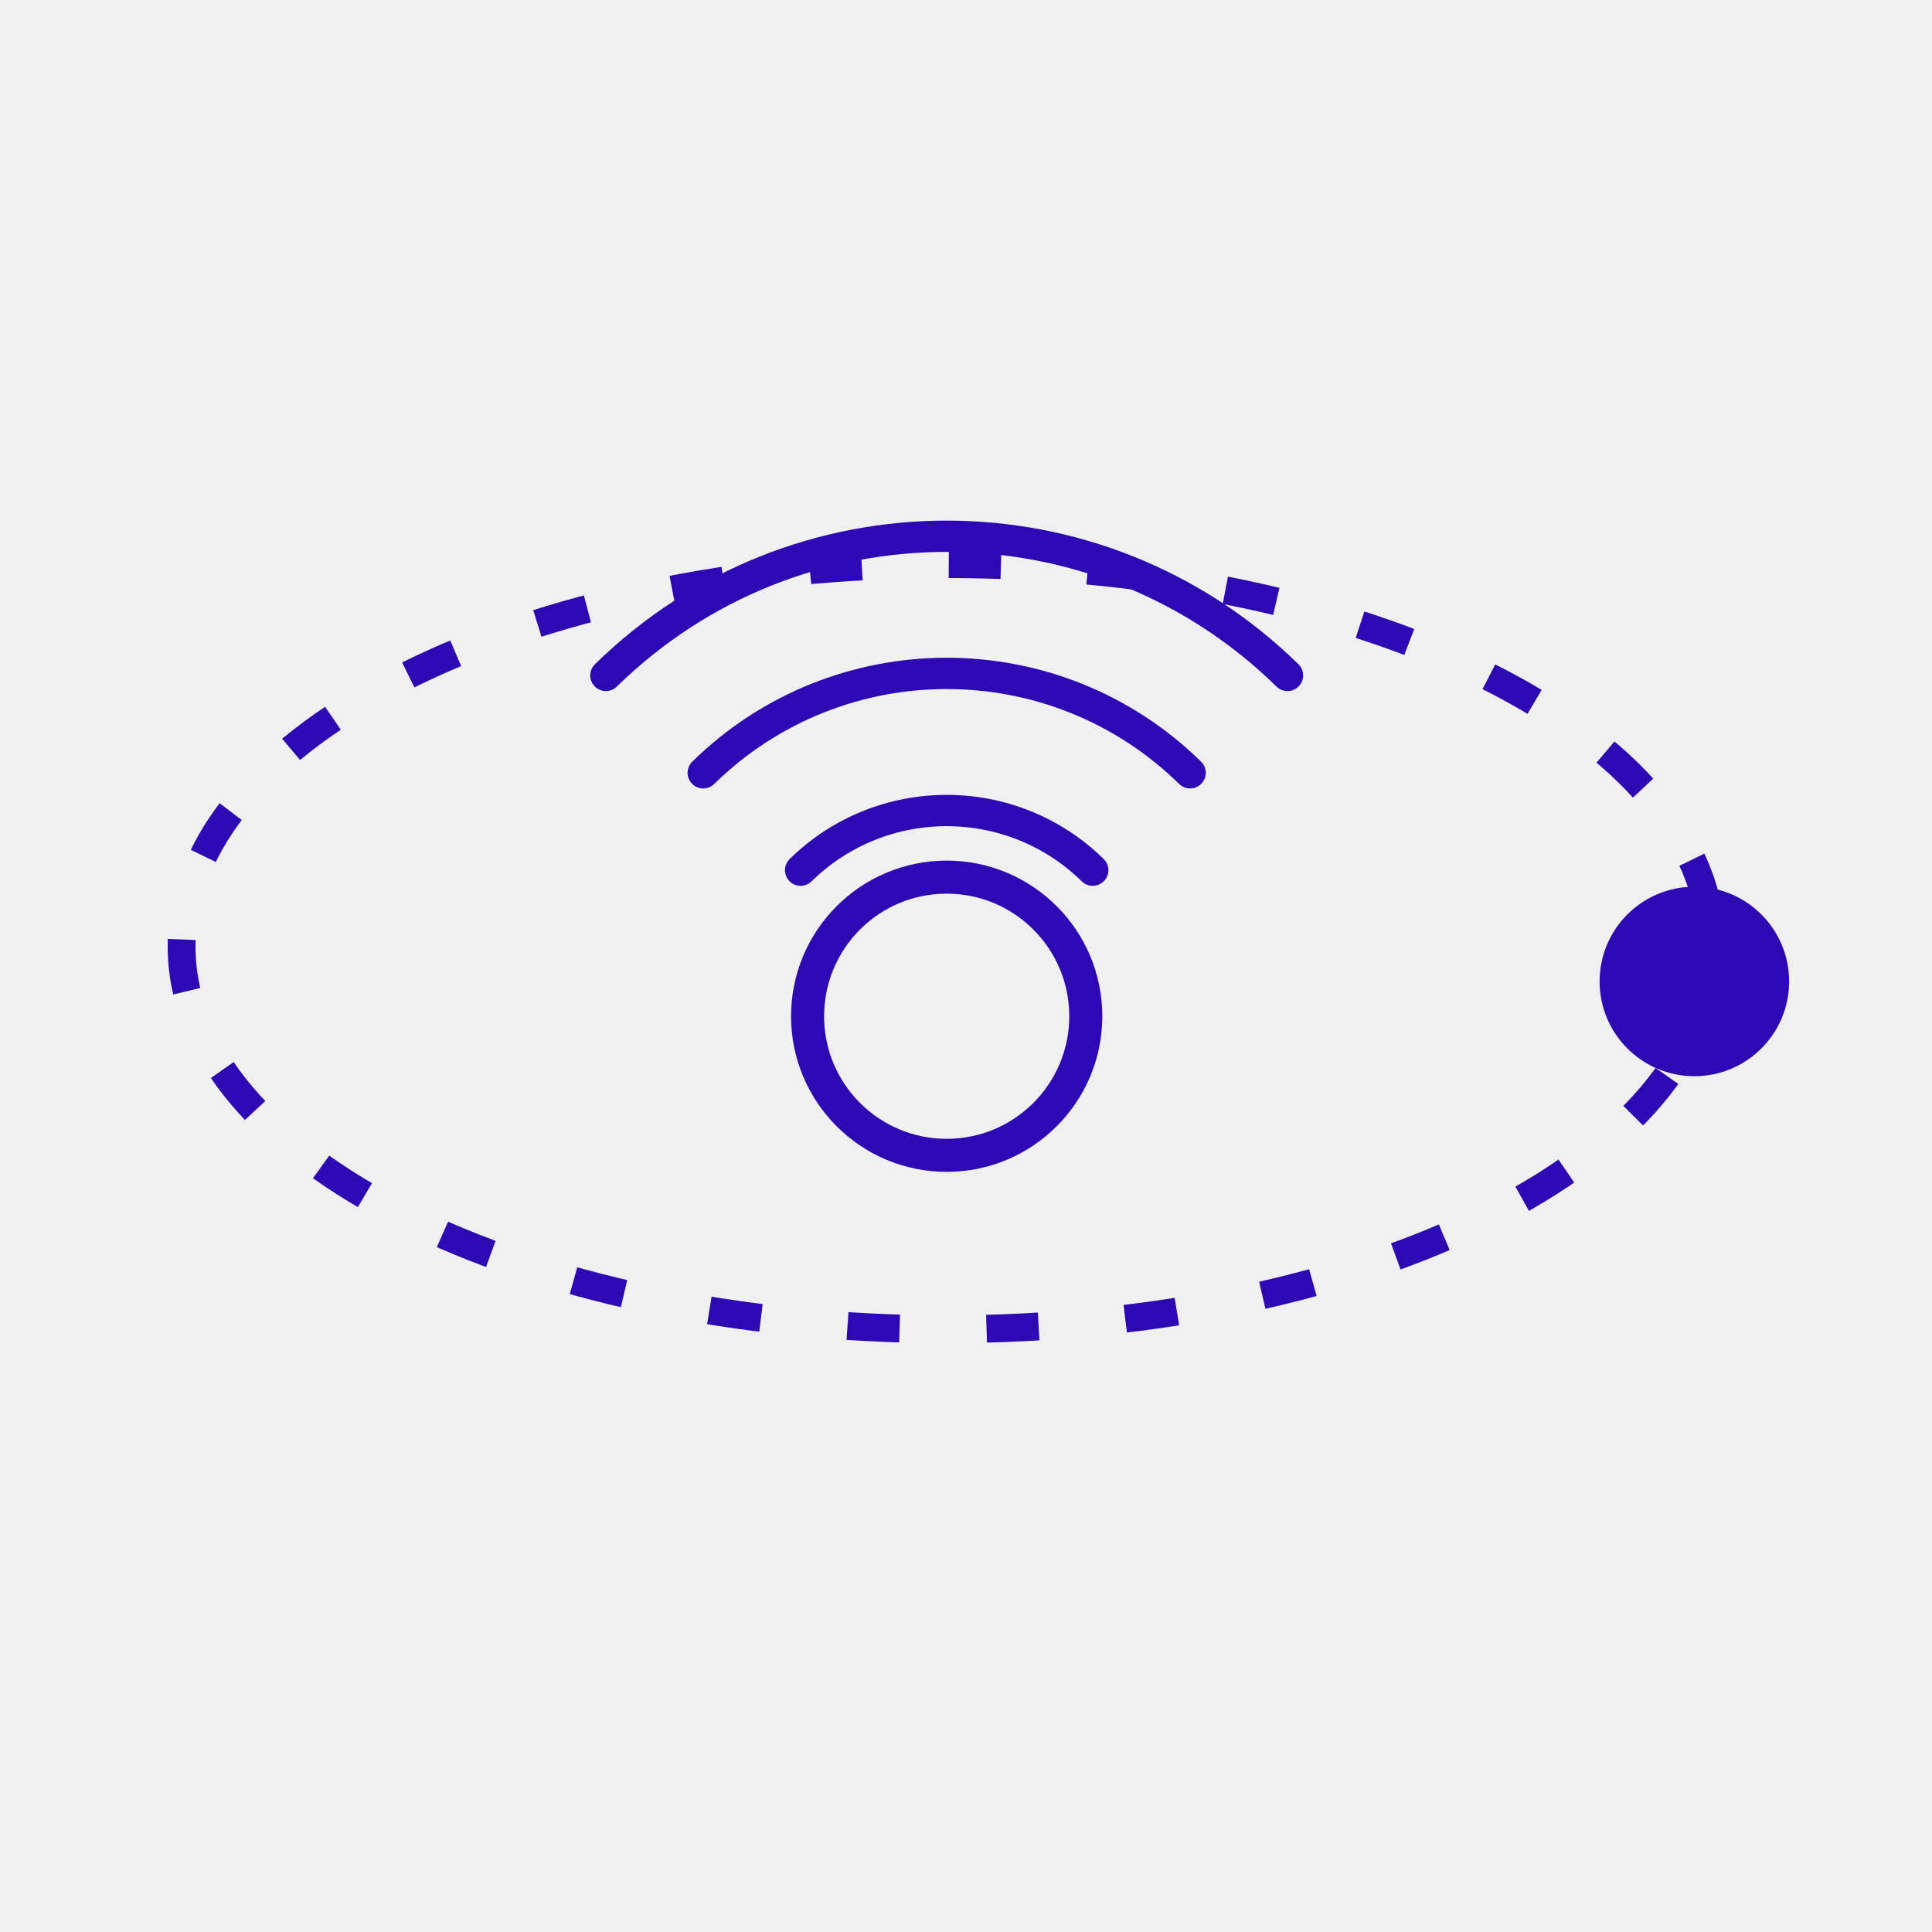
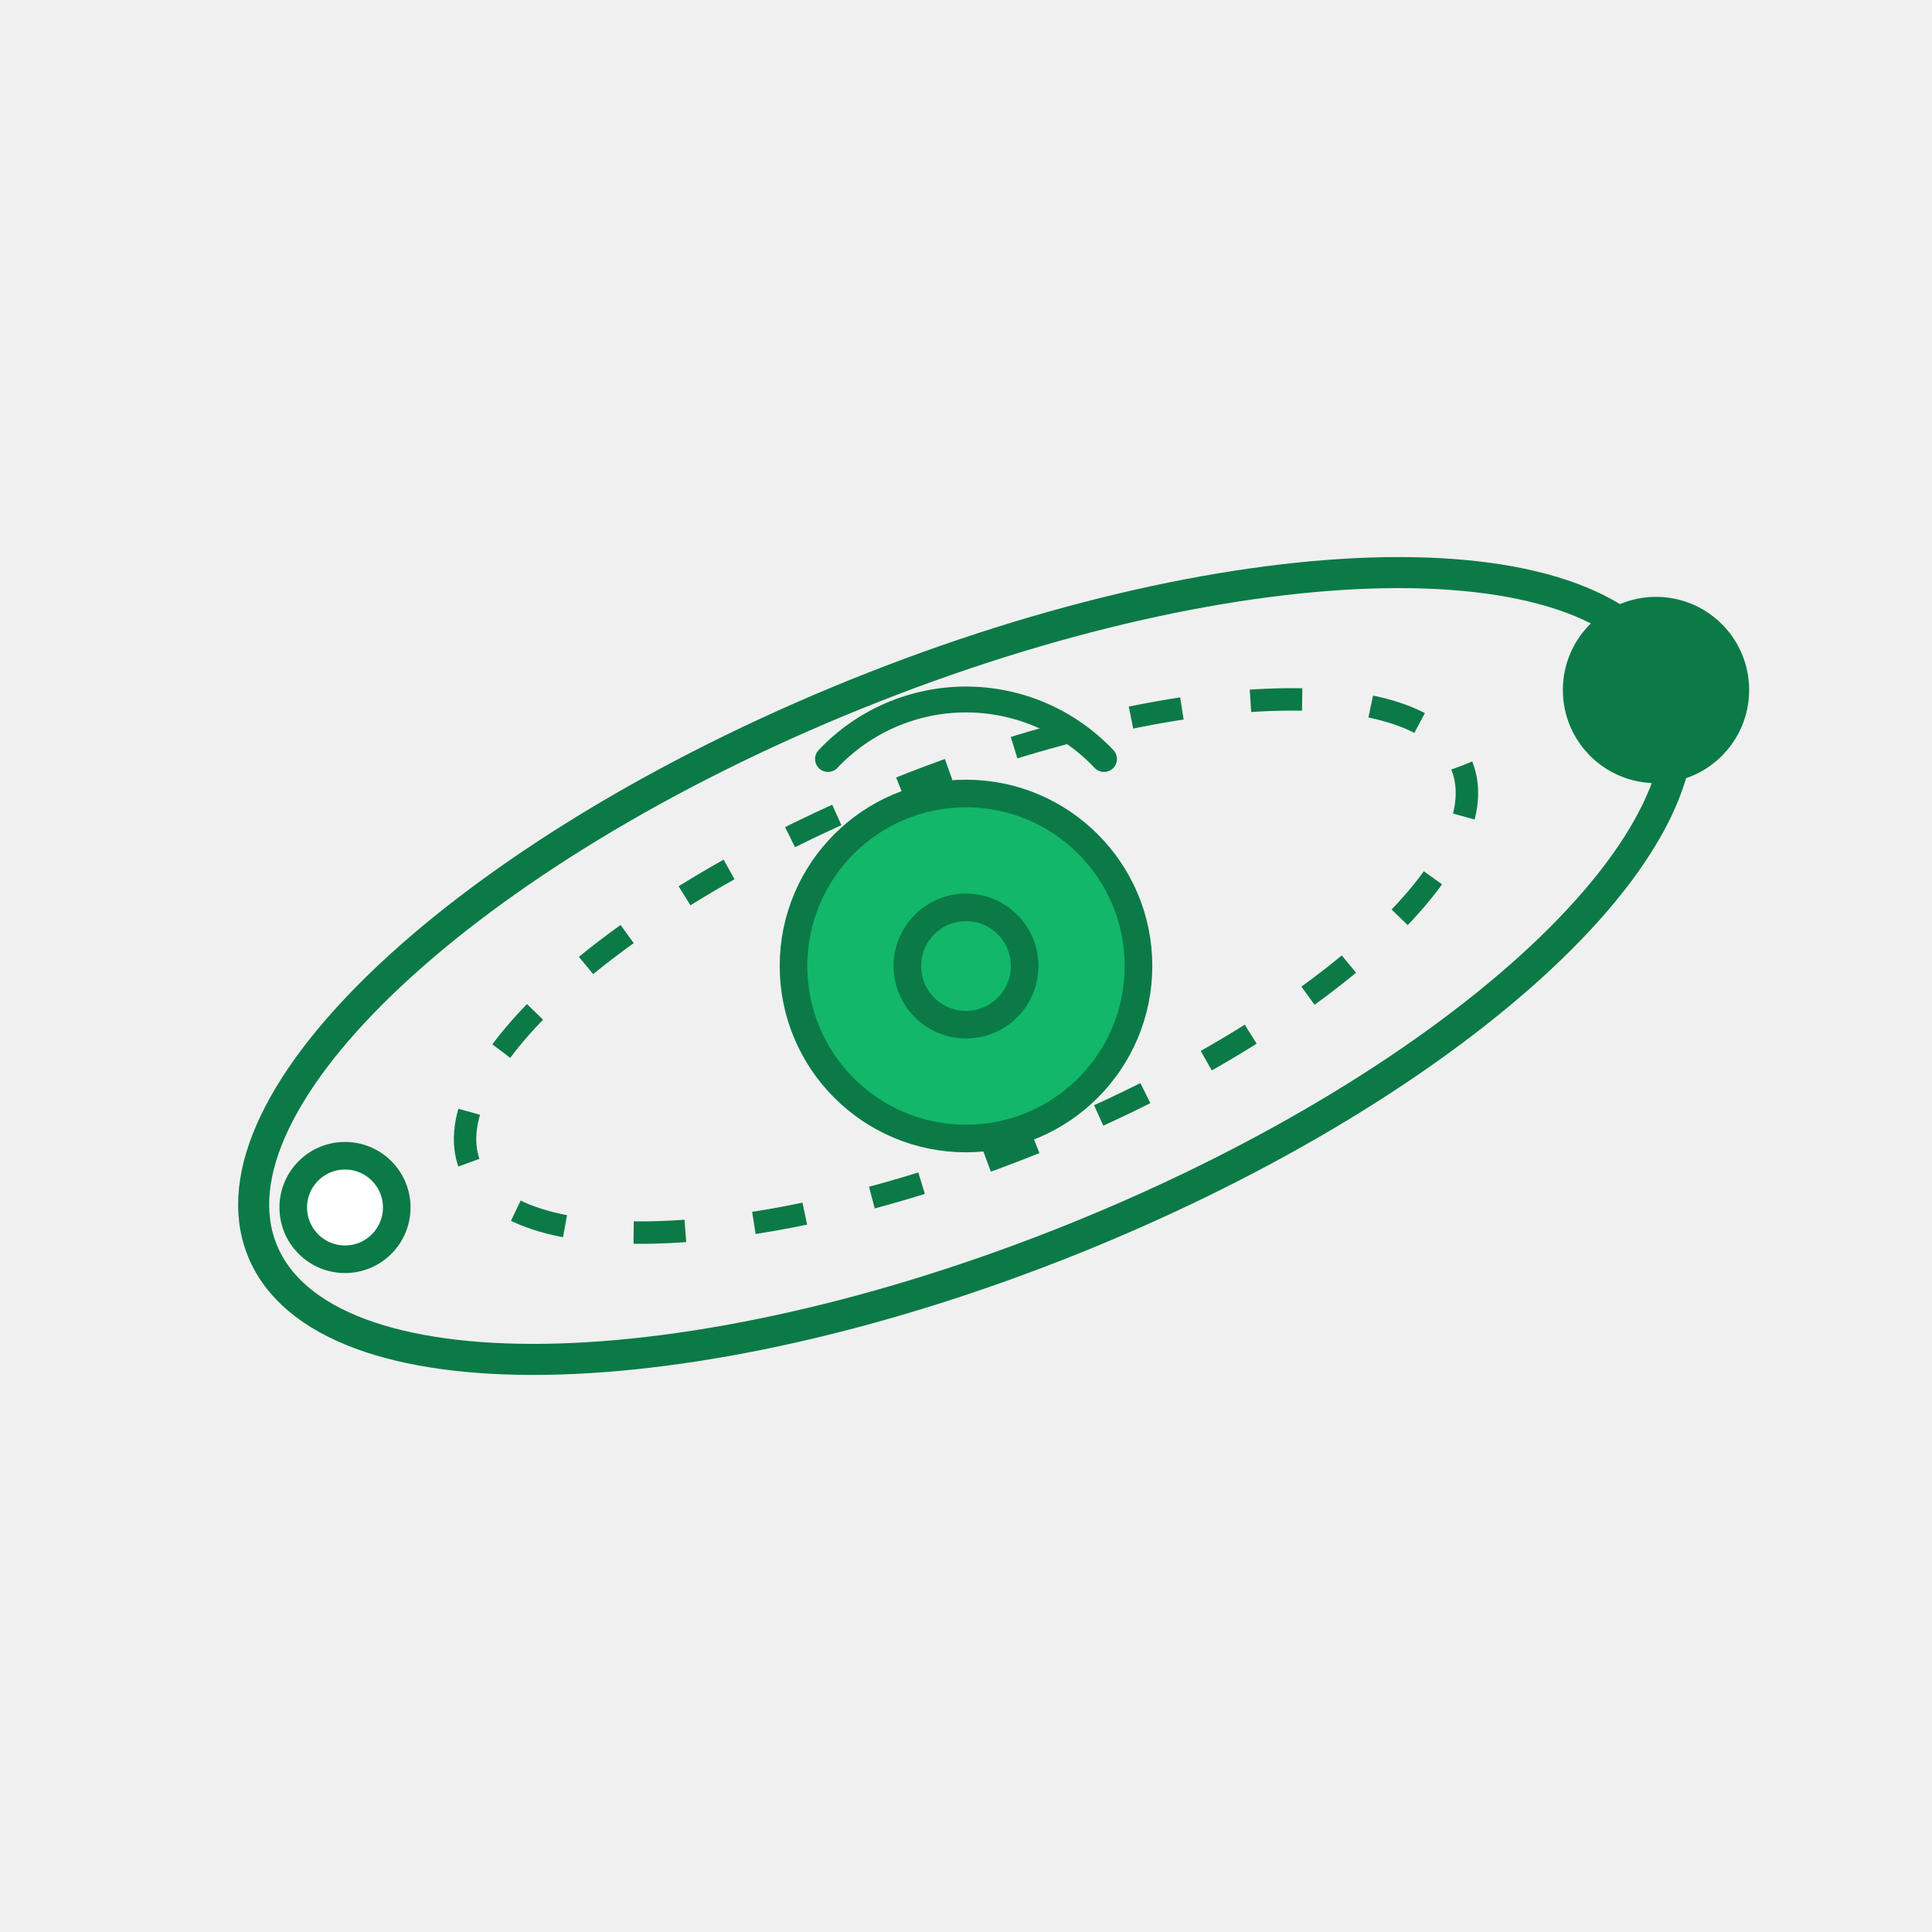
- <svg xmlns="http://www.w3.org/2000/svg" viewBox="0 0 100 100" role="img" aria-label="orbit motif">
-   <g transform="translate(4 4) scale(0.9) rotate(0 50 50)">
-     <ellipse cx="50" cy="50" rx="44" ry="22" fill="none" stroke="#2C09B2" stroke-width="1.6" stroke-dasharray="3 5" />
-     <circle cx="50" cy="54" r="8" fill="none" stroke="#2C09B2" stroke-width="1.9" />
-     <path d="M41.6,45.6 A12,12 0 0 1 58.4,45.6" fill="none" stroke="#2C09B2" stroke-width="1.8" stroke-linecap="round" stroke-linejoin="round" />
-     <path d="M36,40 A20,20 0 0 1 64,40" fill="none" stroke="#2C09B2" stroke-width="1.8" stroke-linecap="round" stroke-linejoin="round" />
-     <path d="M30.4,34.4 A28,28 0 0 1 69.6,34.4" fill="none" stroke="#2C09B2" stroke-width="1.8" stroke-linecap="round" stroke-linejoin="round" />
-     <circle cx="93" cy="52" r="4.5" fill="#2C09B2" stroke="#2C09B2" stroke-width="1.9" />
-   </g>
+ <svg xmlns="http://www.w3.org/2000/svg" viewBox="-6 -6 112 112" role="img" aria-label="orbit">
+   <ellipse cx="50" cy="50" rx="44" ry="17" fill="none" stroke="#0B7A47" stroke-width="1.8" transform="rotate(-22 50 50)" />
+   <ellipse cx="50" cy="50" rx="31" ry="11" fill="none" stroke="#0B7A47" stroke-width="1.3" stroke-dasharray="3 4" transform="rotate(-22 50 50)" />
+   <circle cx="50" cy="50" r="10" fill="#12B76A" stroke="#0B7A47" stroke-width="1.6" />
+   <circle cx="50" cy="50" r="3.4" fill="#12B76A" stroke="#0B7A47" stroke-width="1.6" />
+   <path d="M42,38 A11,11 0 0 1 58,38" fill="none" stroke="#0B7A47" stroke-width="1.5" stroke-linecap="round" stroke-linejoin="round" />
+   <circle cx="90" cy="34" r="4.6" fill="#0B7A47" stroke="#0B7A47" stroke-width="1.6" />
+   <circle cx="14" cy="64" r="3" fill="#FFFFFF" stroke="#0B7A47" stroke-width="1.6" />
</svg>
